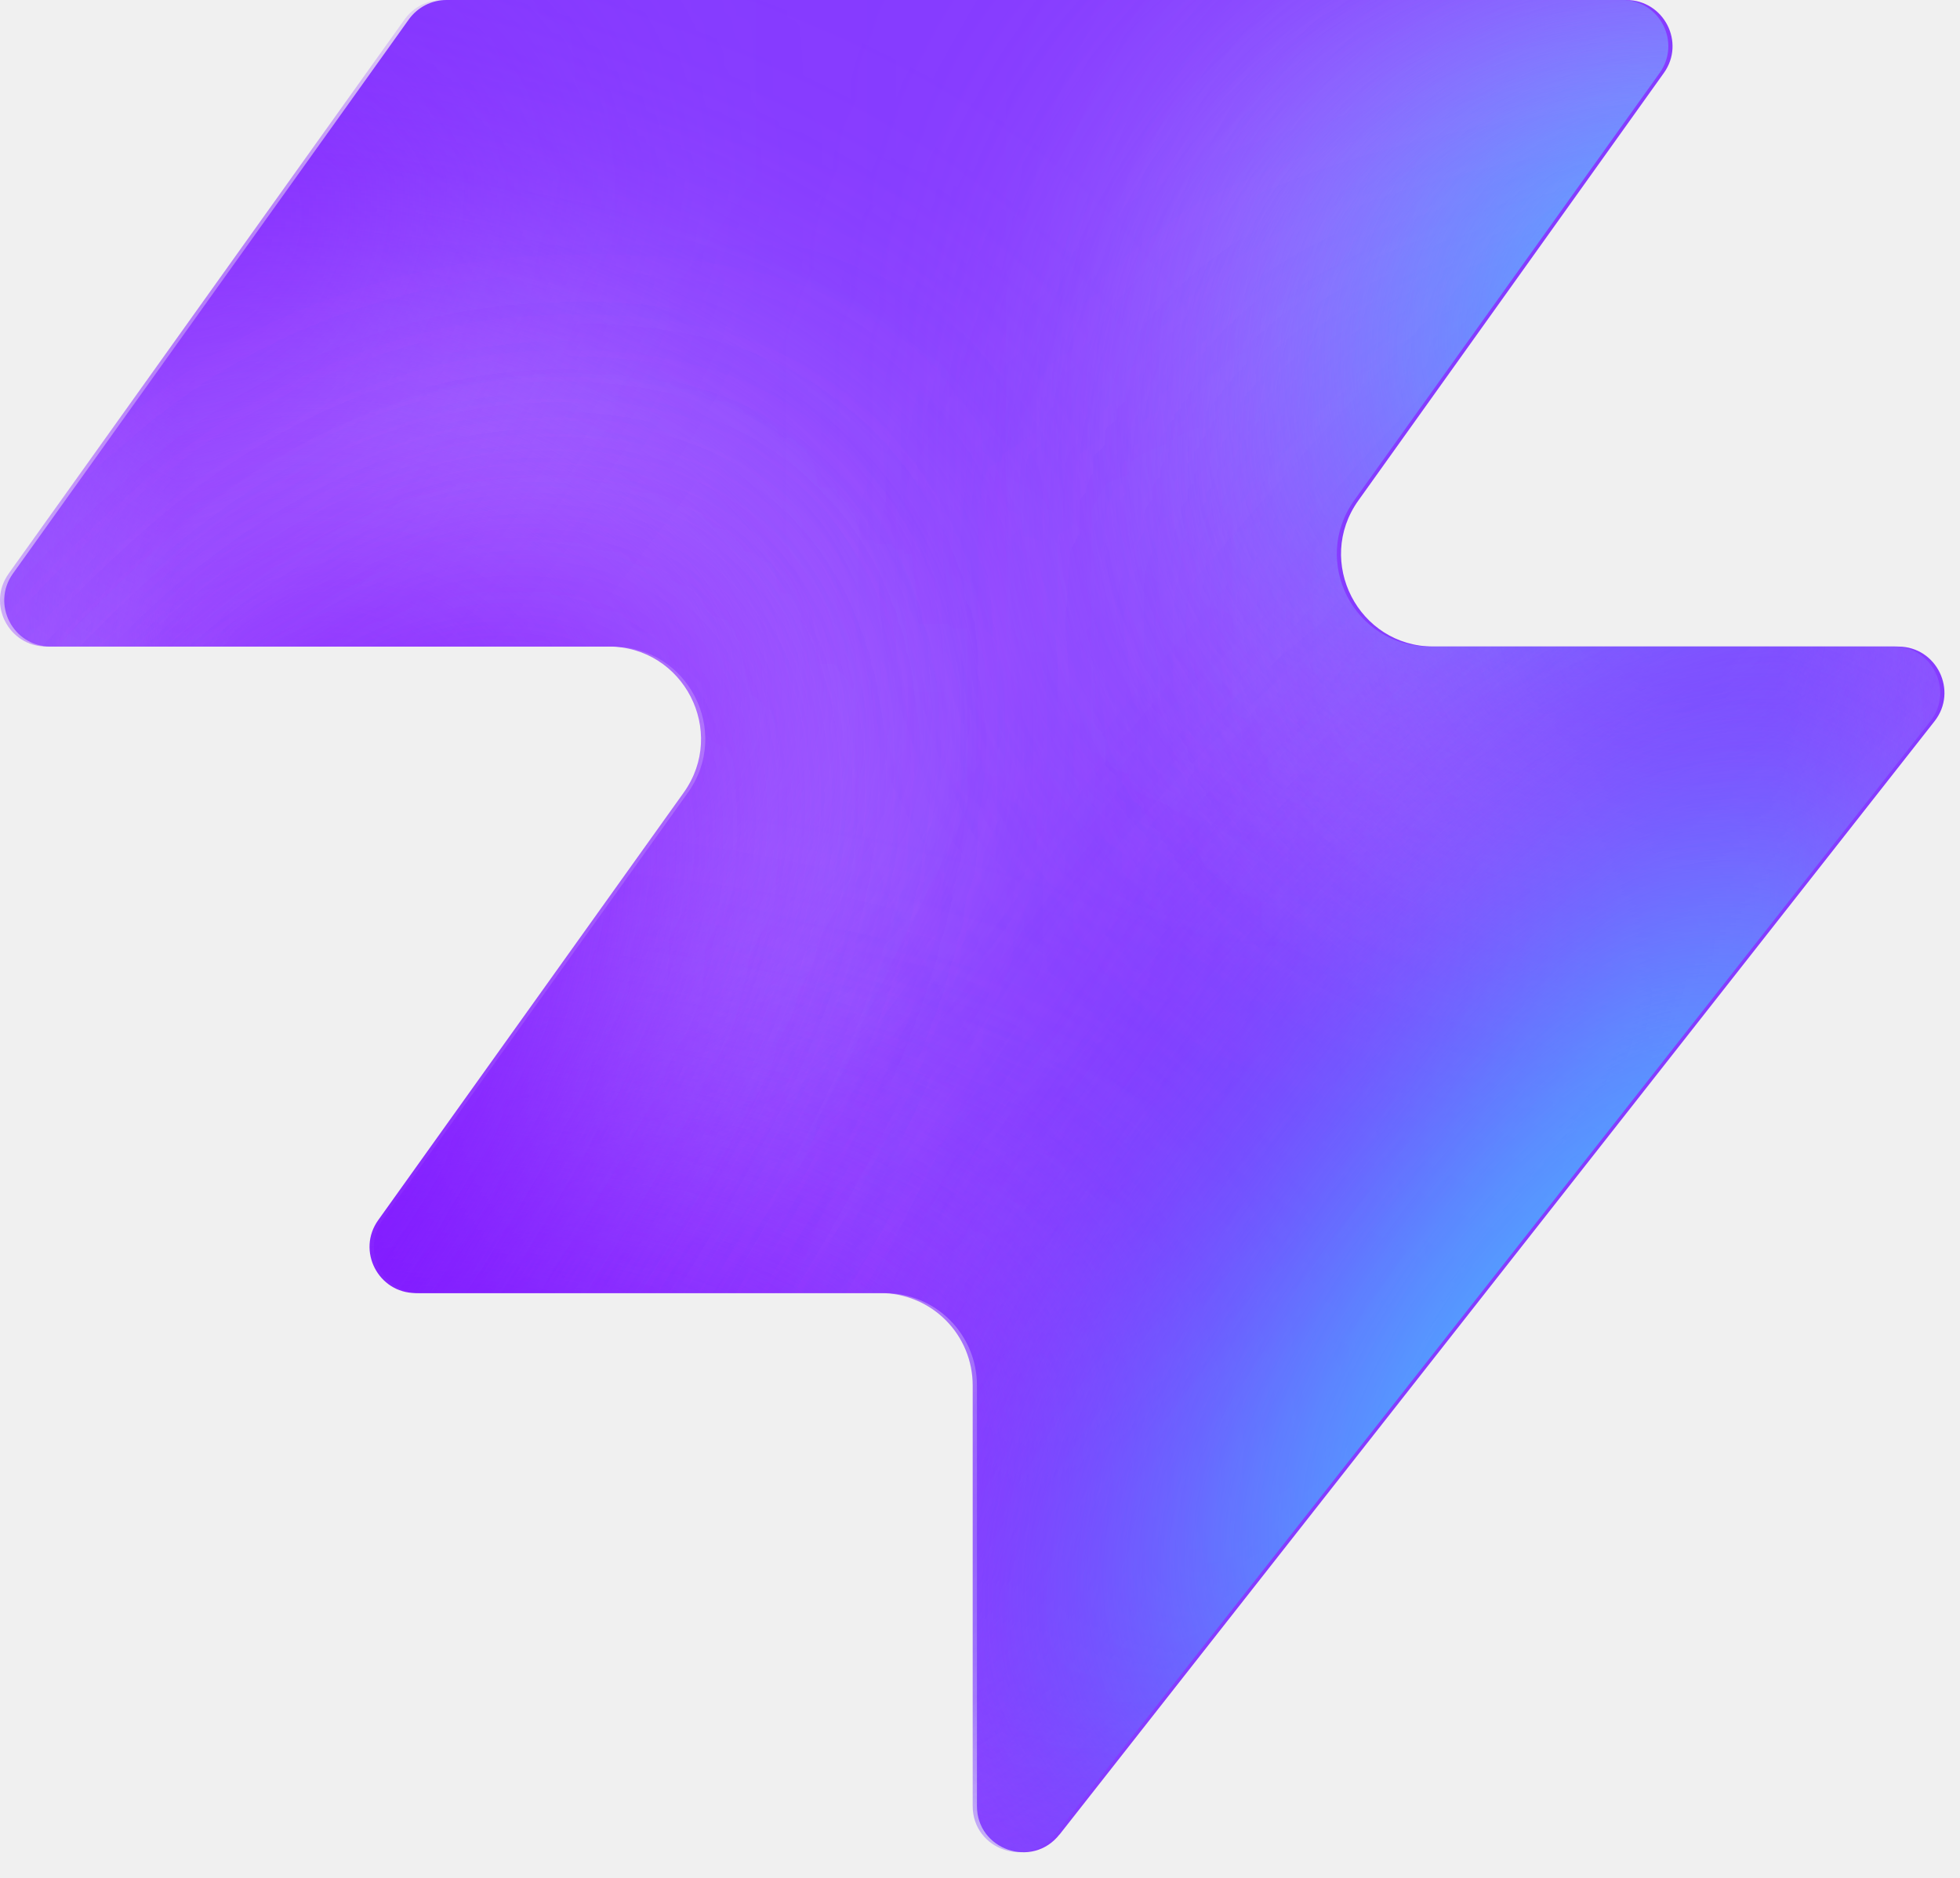
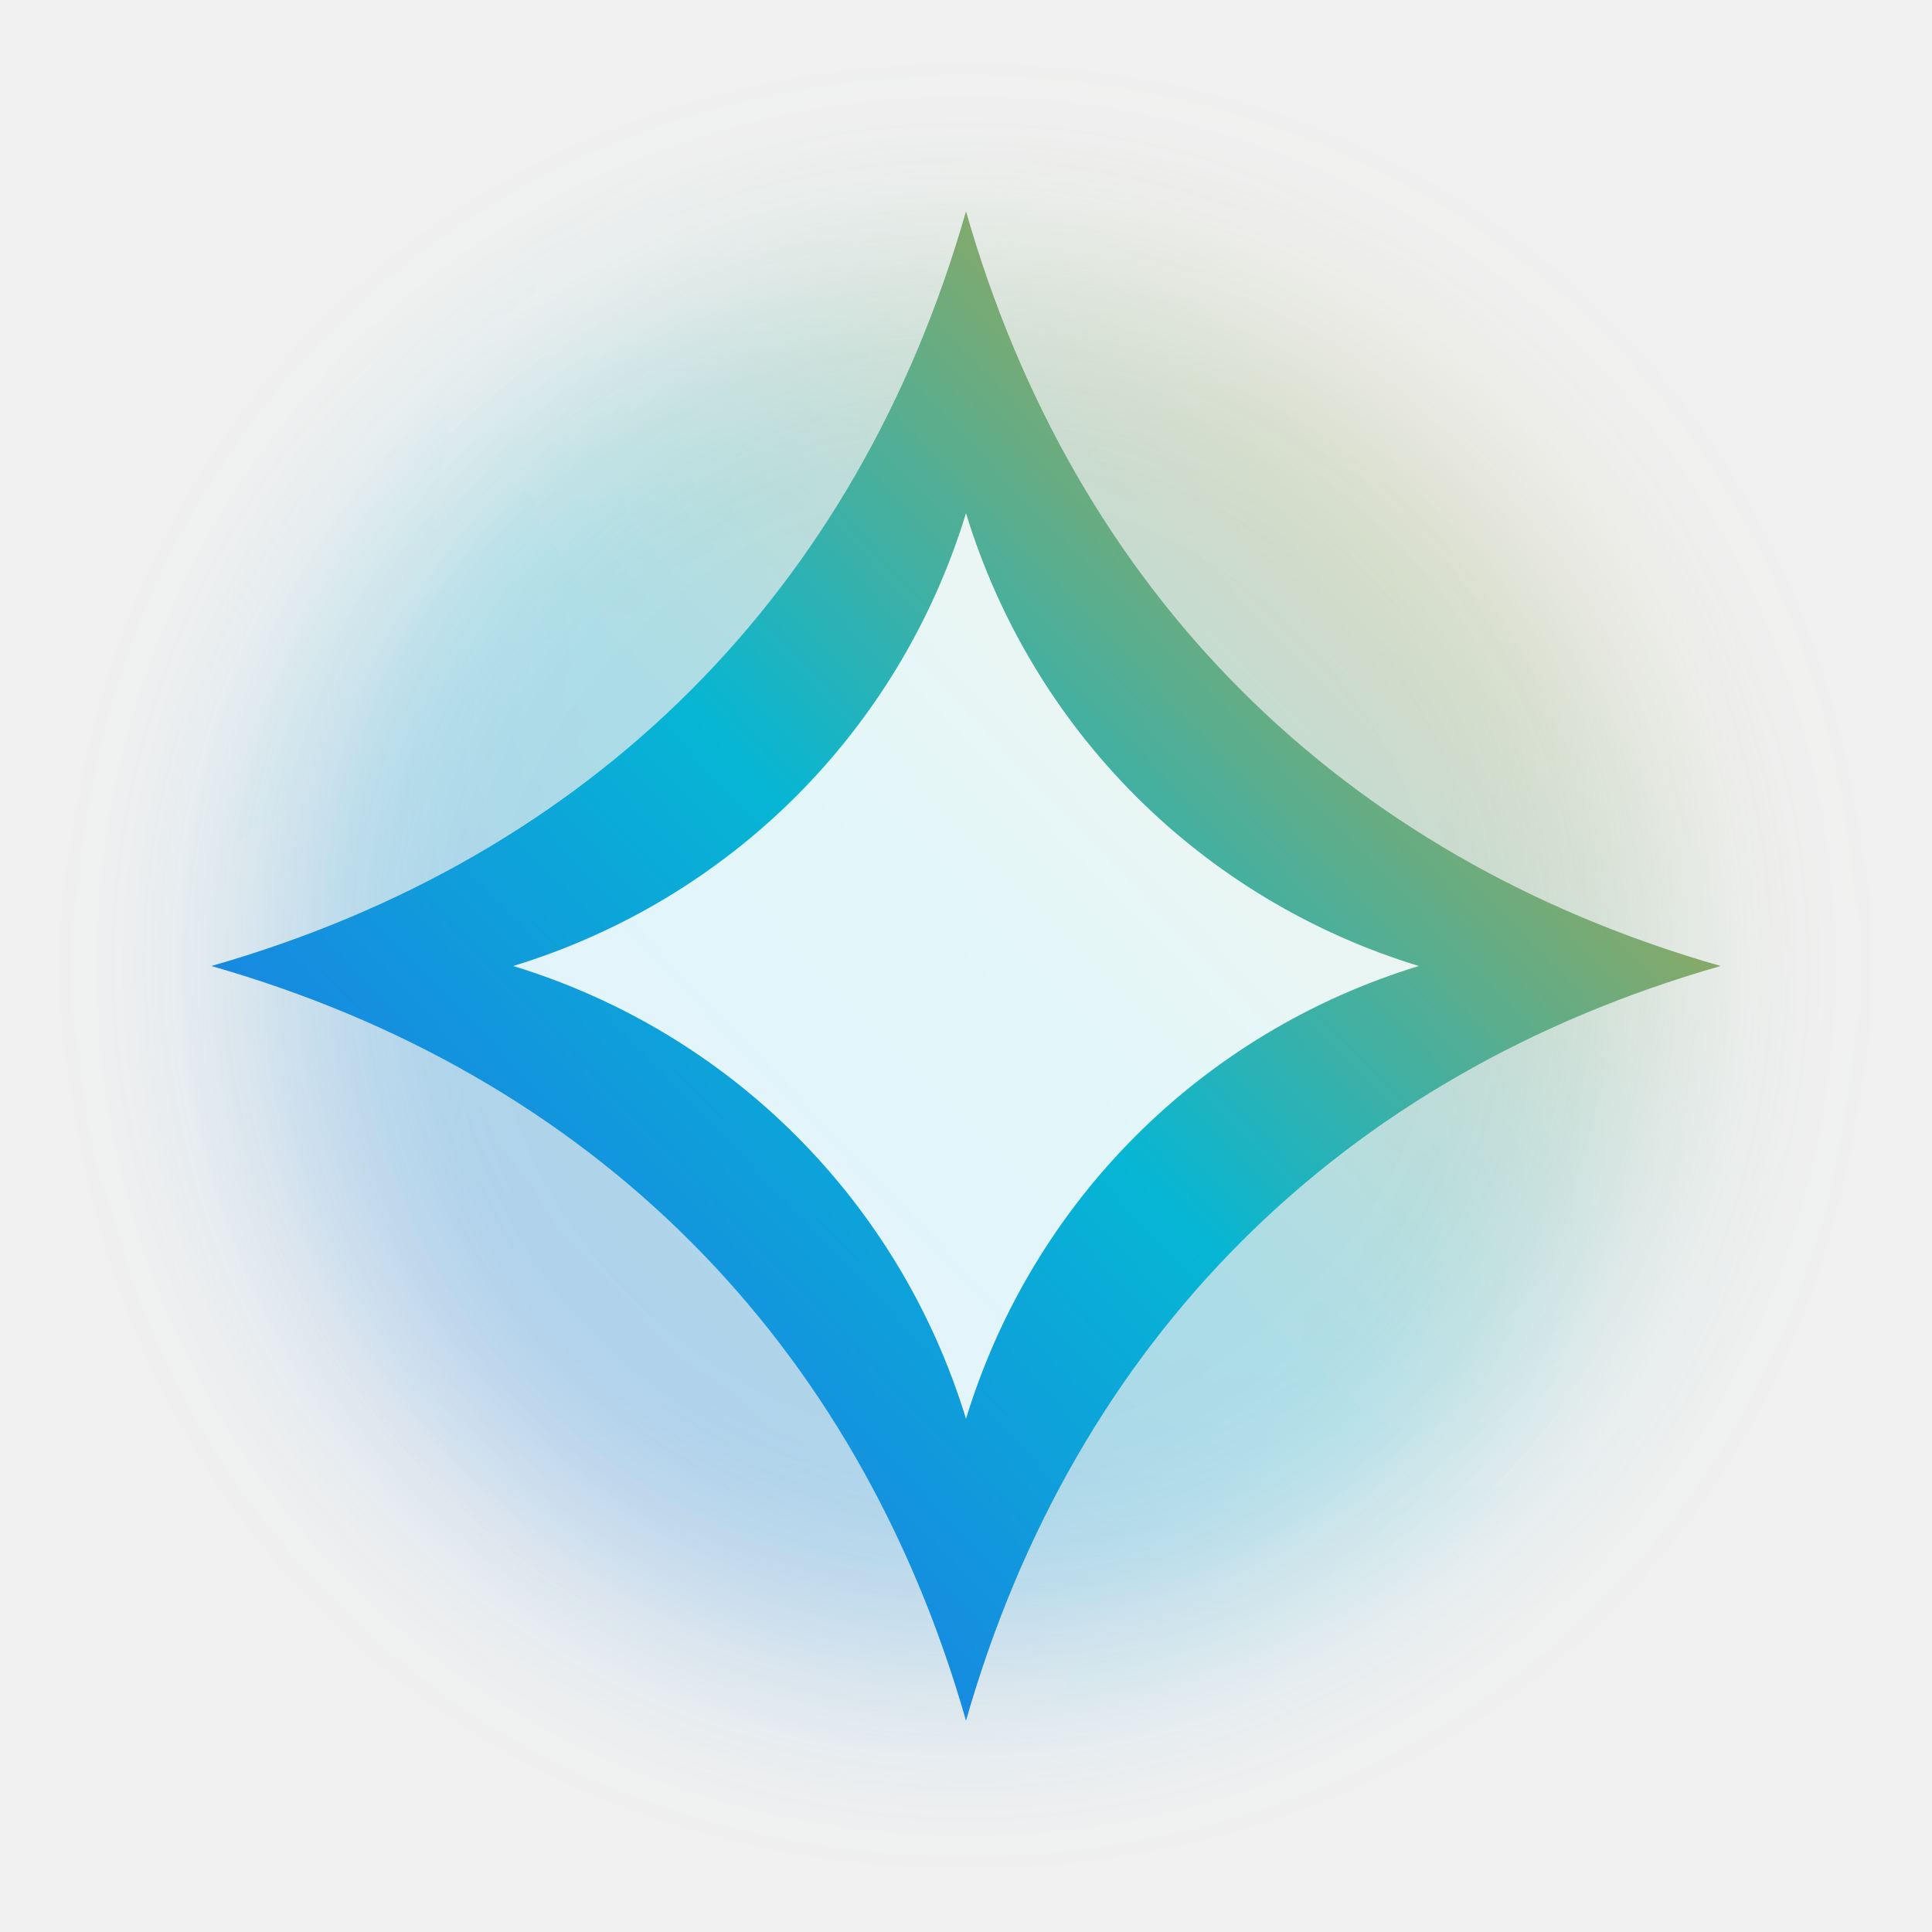
- <svg xmlns="http://www.w3.org/2000/svg" width="48" height="46" fill="none" viewBox="0 0 48 46">
-   <path fill="#863bff" d="M25.946 44.938c-.664.845-2.021.375-2.021-.698V33.937a2.26 2.26 0 0 0-2.262-2.262H10.287c-.92 0-1.456-1.04-.92-1.788l7.48-10.471c1.07-1.497 0-3.578-1.842-3.578H1.237c-.92 0-1.456-1.04-.92-1.788L10.013.474c.214-.297.556-.474.92-.474h28.894c.92 0 1.456 1.04.92 1.788l-7.48 10.471c-1.07 1.498 0 3.579 1.842 3.579h11.377c.943 0 1.473 1.088.89 1.83L25.947 44.94z" style="fill:#863bff;fill:color(display-p3 .525 .23 1);fill-opacity:1" />
-   <mask id="a" width="48" height="46" x="0" y="0" maskUnits="userSpaceOnUse" style="mask-type:alpha">
-     <path fill="#000" d="M25.842 44.938c-.664.844-2.021.375-2.021-.698V33.937a2.26 2.26 0 0 0-2.262-2.262H10.183c-.92 0-1.456-1.04-.92-1.788l7.48-10.471c1.07-1.498 0-3.579-1.842-3.579H1.133c-.92 0-1.456-1.04-.92-1.787L9.91.473c.214-.297.556-.474.92-.474h28.894c.92 0 1.456 1.04.92 1.788l-7.48 10.471c-1.07 1.498 0 3.578 1.842 3.578h11.377c.943 0 1.473 1.088.89 1.832L25.843 44.94z" style="fill:#000;fill-opacity:1" />
-   </mask>
-   <g mask="url(#a)">
-     <g filter="url(#b)">
-       <ellipse cx="5.508" cy="14.704" fill="#ede6ff" rx="5.508" ry="14.704" style="fill:#ede6ff;fill:color(display-p3 .927 .903 1);fill-opacity:1" transform="matrix(.00324 1 1 -.00324 -4.47 31.516)" />
-     </g>
-     <g filter="url(#c)">
-       <ellipse cx="10.399" cy="29.851" fill="#ede6ff" rx="10.399" ry="29.851" style="fill:#ede6ff;fill:color(display-p3 .927 .903 1);fill-opacity:1" transform="matrix(.00324 1 1 -.00324 -39.328 7.883)" />
-     </g>
-     <g filter="url(#d)">
-       <ellipse cx="5.508" cy="30.487" fill="#7e14ff" rx="5.508" ry="30.487" style="fill:#7e14ff;fill:color(display-p3 .492 .077 1);fill-opacity:1" transform="rotate(89.814 -25.913 -14.639)scale(1 -1)" />
-     </g>
-     <g filter="url(#e)">
-       <ellipse cx="5.508" cy="30.599" fill="#7e14ff" rx="5.508" ry="30.599" style="fill:#7e14ff;fill:color(display-p3 .492 .077 1);fill-opacity:1" transform="rotate(89.814 -32.644 -3.334)scale(1 -1)" />
-     </g>
-     <g filter="url(#f)">
-       <ellipse cx="5.508" cy="30.599" fill="#7e14ff" rx="5.508" ry="30.599" style="fill:#7e14ff;fill:color(display-p3 .492 .077 1);fill-opacity:1" transform="matrix(.00324 1 1 -.00324 -34.34 30.47)" />
-     </g>
-     <g filter="url(#g)">
-       <ellipse cx="14.072" cy="22.078" fill="#ede6ff" rx="14.072" ry="22.078" style="fill:#ede6ff;fill:color(display-p3 .927 .903 1);fill-opacity:1" transform="rotate(93.35 24.506 48.493)scale(-1 1)" />
-     </g>
-     <g filter="url(#h)">
-       <ellipse cx="3.47" cy="21.501" fill="#7e14ff" rx="3.47" ry="21.501" style="fill:#7e14ff;fill:color(display-p3 .492 .077 1);fill-opacity:1" transform="rotate(89.009 28.708 47.59)scale(-1 1)" />
-     </g>
-     <g filter="url(#i)">
-       <ellipse cx="3.47" cy="21.501" fill="#7e14ff" rx="3.47" ry="21.501" style="fill:#7e14ff;fill:color(display-p3 .492 .077 1);fill-opacity:1" transform="rotate(89.009 28.708 47.59)scale(-1 1)" />
-     </g>
-     <g filter="url(#j)">
-       <ellipse cx=".387" cy="8.972" fill="#7e14ff" rx="4.407" ry="29.108" style="fill:#7e14ff;fill:color(display-p3 .492 .077 1);fill-opacity:1" transform="rotate(39.51 .387 8.972)" />
-     </g>
-     <g filter="url(#k)">
-       <ellipse cx="47.523" cy="-6.092" fill="#7e14ff" rx="4.407" ry="29.108" style="fill:#7e14ff;fill:color(display-p3 .492 .077 1);fill-opacity:1" transform="rotate(37.892 47.523 -6.092)" />
-     </g>
-     <g filter="url(#l)">
-       <ellipse cx="41.412" cy="6.333" fill="#47bfff" rx="5.971" ry="9.665" style="fill:#47bfff;fill:color(display-p3 .28 .748 1);fill-opacity:1" transform="rotate(37.892 41.412 6.333)" />
-     </g>
-     <g filter="url(#m)">
-       <ellipse cx="-1.879" cy="38.332" fill="#7e14ff" rx="4.407" ry="29.108" style="fill:#7e14ff;fill:color(display-p3 .492 .077 1);fill-opacity:1" transform="rotate(37.892 -1.88 38.332)" />
-     </g>
-     <g filter="url(#n)">
-       <ellipse cx="-1.879" cy="38.332" fill="#7e14ff" rx="4.407" ry="29.108" style="fill:#7e14ff;fill:color(display-p3 .492 .077 1);fill-opacity:1" transform="rotate(37.892 -1.88 38.332)" />
-     </g>
-     <g filter="url(#o)">
-       <ellipse cx="35.651" cy="29.907" fill="#7e14ff" rx="4.407" ry="29.108" style="fill:#7e14ff;fill:color(display-p3 .492 .077 1);fill-opacity:1" transform="rotate(37.892 35.651 29.907)" />
-     </g>
-     <g filter="url(#p)">
-       <ellipse cx="38.418" cy="32.4" fill="#47bfff" rx="5.971" ry="15.297" style="fill:#47bfff;fill:color(display-p3 .28 .748 1);fill-opacity:1" transform="rotate(37.892 38.418 32.4)" />
-     </g>
-   </g>
+ <svg xmlns="http://www.w3.org/2000/svg" viewBox="0 0 32 32">
  <defs>
-     <filter id="b" width="60.045" height="41.654" x="-19.77" y="16.149" color-interpolation-filters="sRGB" filterUnits="userSpaceOnUse">
-       <feFlood flood-opacity="0" result="BackgroundImageFix" />
-       <feBlend in="SourceGraphic" in2="BackgroundImageFix" result="shape" />
-       <feGaussianBlur result="effect1_foregroundBlur_2002_17158" stdDeviation="7.659" />
-     </filter>
-     <filter id="c" width="90.34" height="51.437" x="-54.613" y="-7.533" color-interpolation-filters="sRGB" filterUnits="userSpaceOnUse">
-       <feFlood flood-opacity="0" result="BackgroundImageFix" />
-       <feBlend in="SourceGraphic" in2="BackgroundImageFix" result="shape" />
-       <feGaussianBlur result="effect1_foregroundBlur_2002_17158" stdDeviation="7.659" />
-     </filter>
-     <filter id="d" width="79.355" height="29.4" x="-49.64" y="2.03" color-interpolation-filters="sRGB" filterUnits="userSpaceOnUse">
-       <feFlood flood-opacity="0" result="BackgroundImageFix" />
-       <feBlend in="SourceGraphic" in2="BackgroundImageFix" result="shape" />
-       <feGaussianBlur result="effect1_foregroundBlur_2002_17158" stdDeviation="4.596" />
-     </filter>
-     <filter id="e" width="79.579" height="29.4" x="-45.045" y="20.029" color-interpolation-filters="sRGB" filterUnits="userSpaceOnUse">
-       <feFlood flood-opacity="0" result="BackgroundImageFix" />
-       <feBlend in="SourceGraphic" in2="BackgroundImageFix" result="shape" />
-       <feGaussianBlur result="effect1_foregroundBlur_2002_17158" stdDeviation="4.596" />
-     </filter>
-     <filter id="f" width="79.579" height="29.4" x="-43.513" y="21.178" color-interpolation-filters="sRGB" filterUnits="userSpaceOnUse">
-       <feFlood flood-opacity="0" result="BackgroundImageFix" />
-       <feBlend in="SourceGraphic" in2="BackgroundImageFix" result="shape" />
-       <feGaussianBlur result="effect1_foregroundBlur_2002_17158" stdDeviation="4.596" />
-     </filter>
-     <filter id="g" width="74.749" height="58.852" x="15.756" y="-17.901" color-interpolation-filters="sRGB" filterUnits="userSpaceOnUse">
-       <feFlood flood-opacity="0" result="BackgroundImageFix" />
-       <feBlend in="SourceGraphic" in2="BackgroundImageFix" result="shape" />
-       <feGaussianBlur result="effect1_foregroundBlur_2002_17158" stdDeviation="7.659" />
-     </filter>
-     <filter id="h" width="61.377" height="25.362" x="23.548" y="2.284" color-interpolation-filters="sRGB" filterUnits="userSpaceOnUse">
-       <feFlood flood-opacity="0" result="BackgroundImageFix" />
-       <feBlend in="SourceGraphic" in2="BackgroundImageFix" result="shape" />
-       <feGaussianBlur result="effect1_foregroundBlur_2002_17158" stdDeviation="4.596" />
-     </filter>
-     <filter id="i" width="61.377" height="25.362" x="23.548" y="2.284" color-interpolation-filters="sRGB" filterUnits="userSpaceOnUse">
-       <feFlood flood-opacity="0" result="BackgroundImageFix" />
-       <feBlend in="SourceGraphic" in2="BackgroundImageFix" result="shape" />
-       <feGaussianBlur result="effect1_foregroundBlur_2002_17158" stdDeviation="4.596" />
-     </filter>
-     <filter id="j" width="56.045" height="63.649" x="-27.636" y="-22.853" color-interpolation-filters="sRGB" filterUnits="userSpaceOnUse">
-       <feFlood flood-opacity="0" result="BackgroundImageFix" />
-       <feBlend in="SourceGraphic" in2="BackgroundImageFix" result="shape" />
-       <feGaussianBlur result="effect1_foregroundBlur_2002_17158" stdDeviation="4.596" />
-     </filter>
-     <filter id="k" width="54.814" height="64.646" x="20.116" y="-38.415" color-interpolation-filters="sRGB" filterUnits="userSpaceOnUse">
-       <feFlood flood-opacity="0" result="BackgroundImageFix" />
-       <feBlend in="SourceGraphic" in2="BackgroundImageFix" result="shape" />
-       <feGaussianBlur result="effect1_foregroundBlur_2002_17158" stdDeviation="4.596" />
-     </filter>
-     <filter id="l" width="33.541" height="35.313" x="24.641" y="-11.323" color-interpolation-filters="sRGB" filterUnits="userSpaceOnUse">
-       <feFlood flood-opacity="0" result="BackgroundImageFix" />
-       <feBlend in="SourceGraphic" in2="BackgroundImageFix" result="shape" />
-       <feGaussianBlur result="effect1_foregroundBlur_2002_17158" stdDeviation="4.596" />
-     </filter>
-     <filter id="m" width="54.814" height="64.646" x="-29.286" y="6.009" color-interpolation-filters="sRGB" filterUnits="userSpaceOnUse">
-       <feFlood flood-opacity="0" result="BackgroundImageFix" />
-       <feBlend in="SourceGraphic" in2="BackgroundImageFix" result="shape" />
-       <feGaussianBlur result="effect1_foregroundBlur_2002_17158" stdDeviation="4.596" />
-     </filter>
-     <filter id="n" width="54.814" height="64.646" x="-29.286" y="6.009" color-interpolation-filters="sRGB" filterUnits="userSpaceOnUse">
-       <feFlood flood-opacity="0" result="BackgroundImageFix" />
-       <feBlend in="SourceGraphic" in2="BackgroundImageFix" result="shape" />
-       <feGaussianBlur result="effect1_foregroundBlur_2002_17158" stdDeviation="4.596" />
-     </filter>
-     <filter id="o" width="54.814" height="64.646" x="8.244" y="-2.416" color-interpolation-filters="sRGB" filterUnits="userSpaceOnUse">
-       <feFlood flood-opacity="0" result="BackgroundImageFix" />
-       <feBlend in="SourceGraphic" in2="BackgroundImageFix" result="shape" />
-       <feGaussianBlur result="effect1_foregroundBlur_2002_17158" stdDeviation="4.596" />
-     </filter>
-     <filter id="p" width="39.409" height="43.623" x="18.713" y="10.588" color-interpolation-filters="sRGB" filterUnits="userSpaceOnUse">
-       <feFlood flood-opacity="0" result="BackgroundImageFix" />
-       <feBlend in="SourceGraphic" in2="BackgroundImageFix" result="shape" />
-       <feGaussianBlur result="effect1_foregroundBlur_2002_17158" stdDeviation="4.596" />
+     <linearGradient id="aura-gradient" x1="4" y1="27" x2="28" y2="4" gradientUnits="userSpaceOnUse">
+       <stop stop-color="#2563EB" />
+       <stop offset=".48" stop-color="#06B6D4" />
+       <stop offset="1" stop-color="#F59E0B" />
+     </linearGradient>
+     <filter id="aura-glow" x="-40%" y="-40%" width="180%" height="180%">
+       <feGaussianBlur stdDeviation="1.6" />
    </filter>
  </defs>
+   <circle cx="16" cy="16" r="11.5" fill="url(#aura-gradient)" opacity=".3" filter="url(#aura-glow)" />
+   <path fill="url(#aura-gradient)" d="M16 3.5C17.8 9.8 22.2 14.2 28.5 16 22.2 17.8 17.8 22.2 16 28.5 14.2 22.2 9.8 17.8 3.5 16 9.8 14.2 14.2 9.8 16 3.5Z" />
+   <path fill="#fff" fill-opacity=".88" d="M16 8.5c1.1 3.6 3.9 6.4 7.5 7.5-3.6 1.1-6.4 3.9-7.5 7.5-1.1-3.6-3.9-6.4-7.5-7.5 3.6-1.1 6.4-3.9 7.5-7.5Z" />
</svg>
